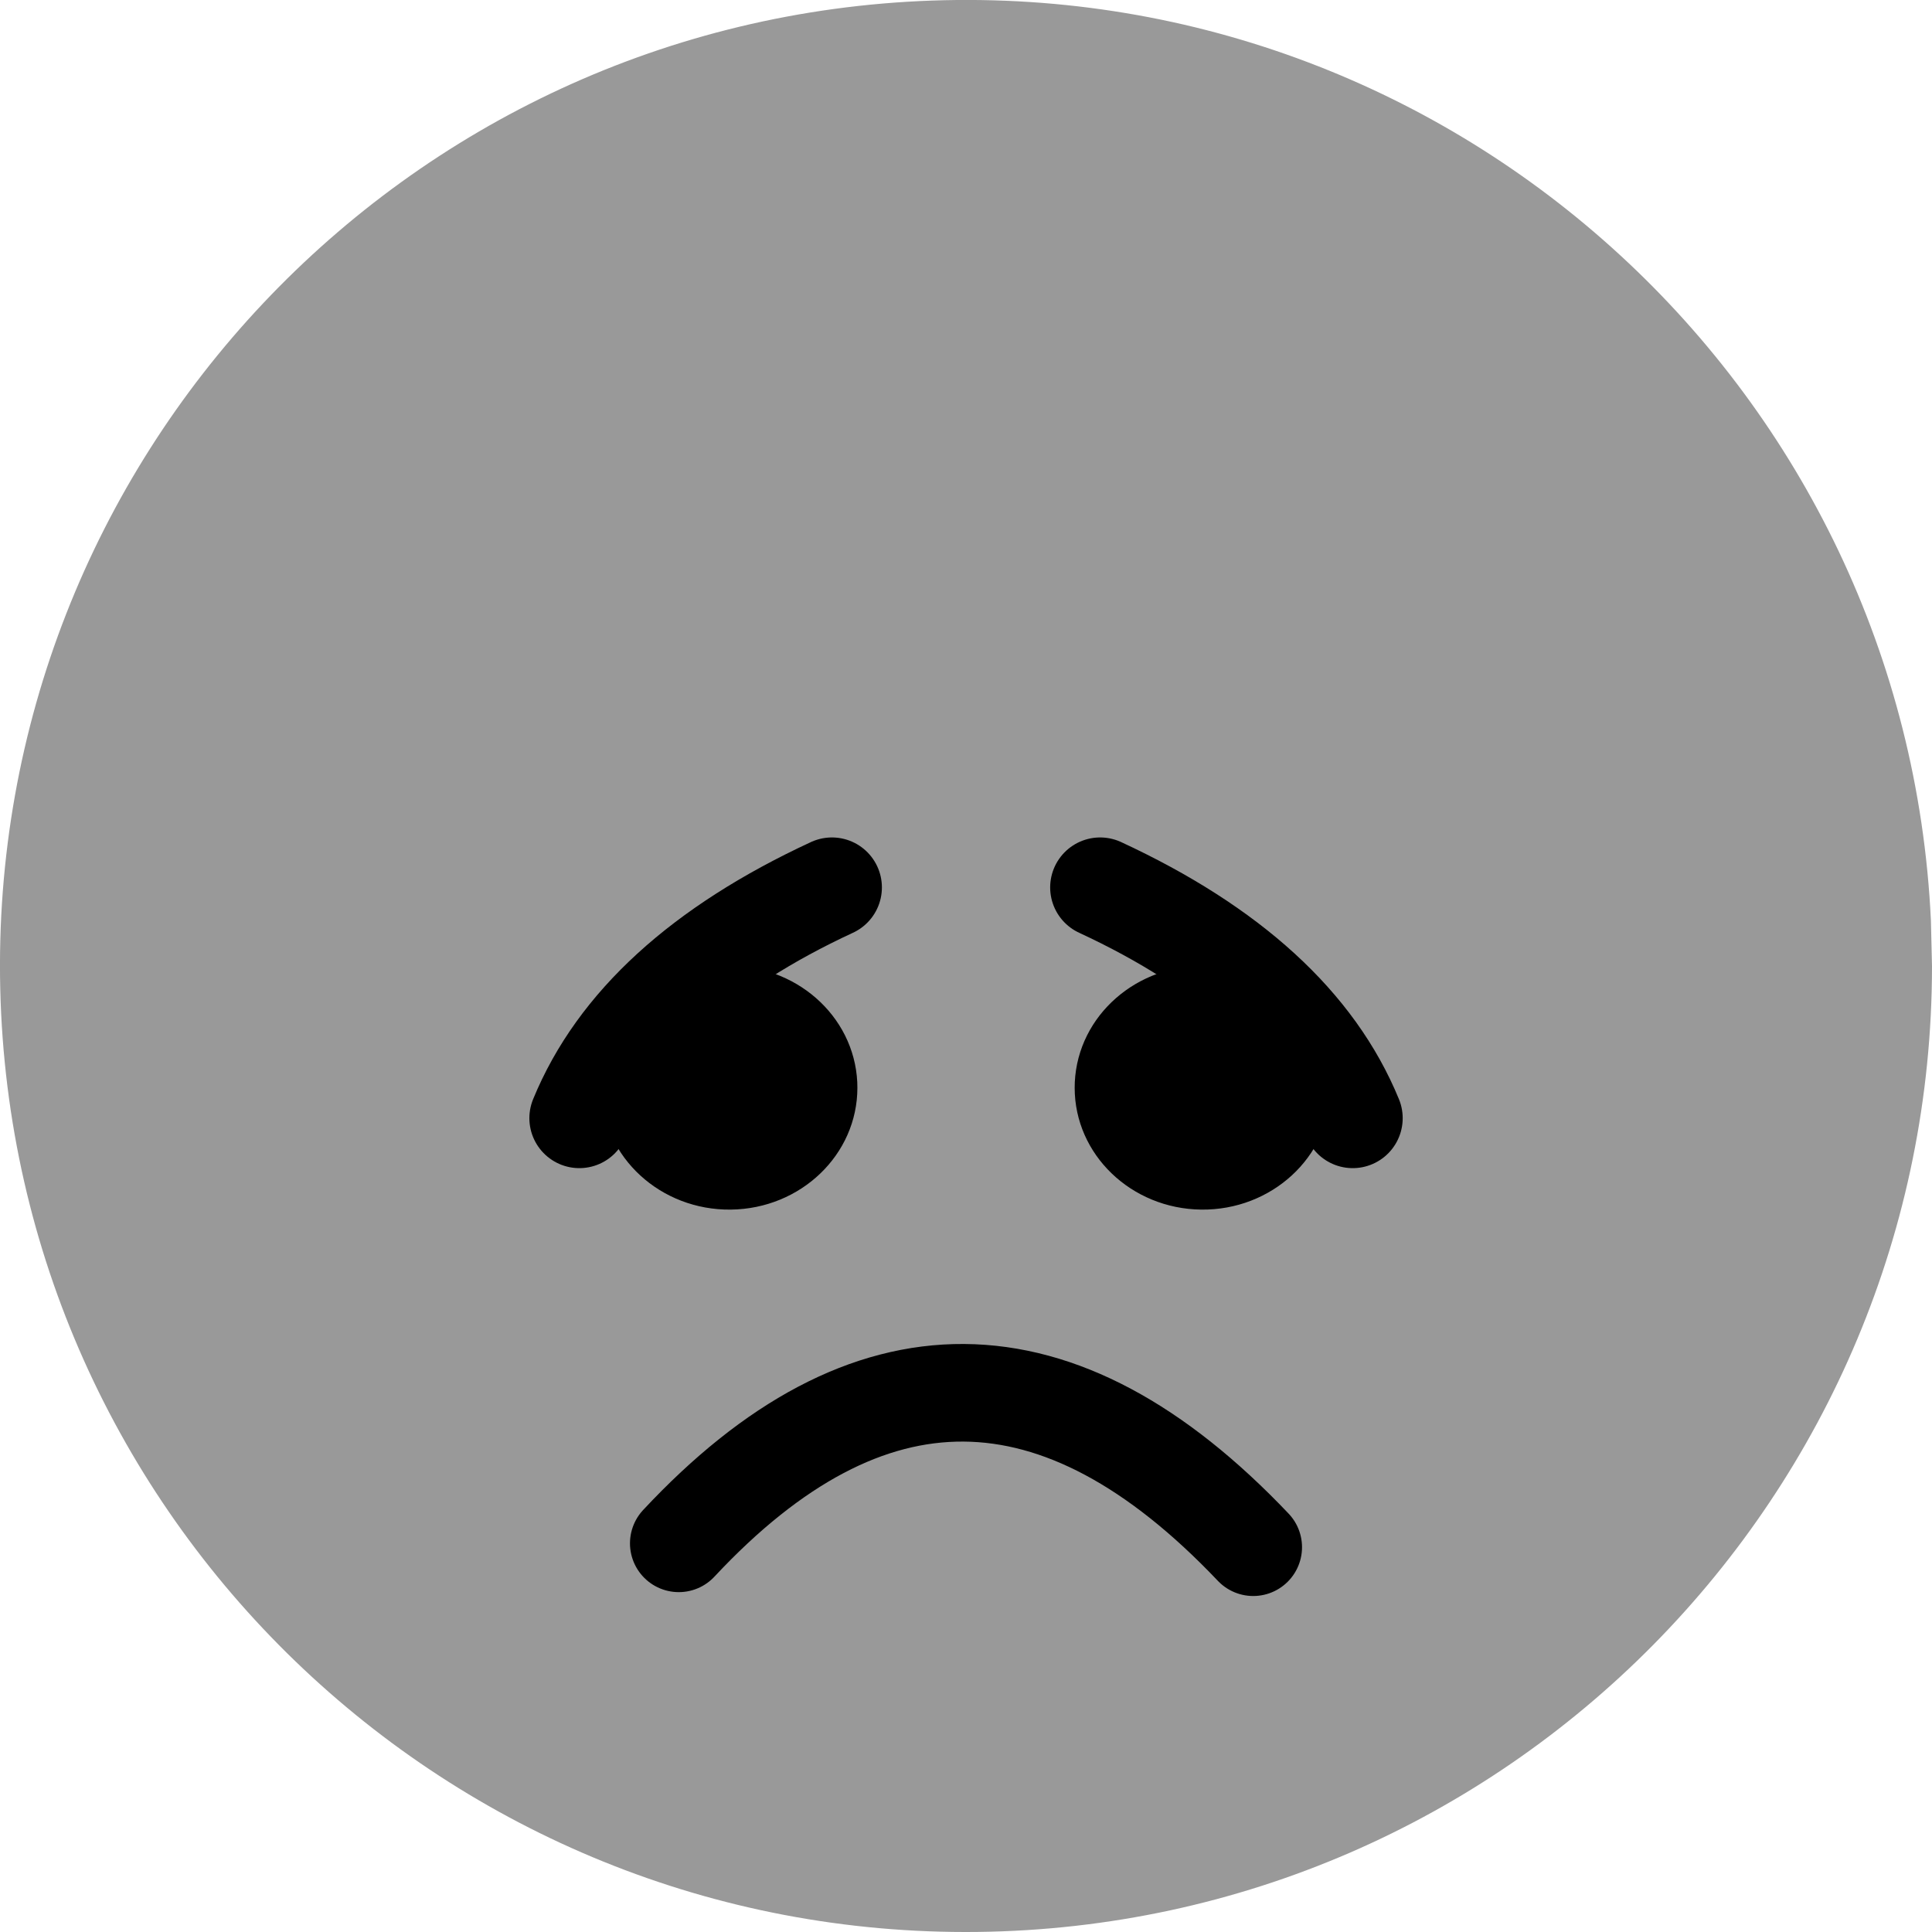
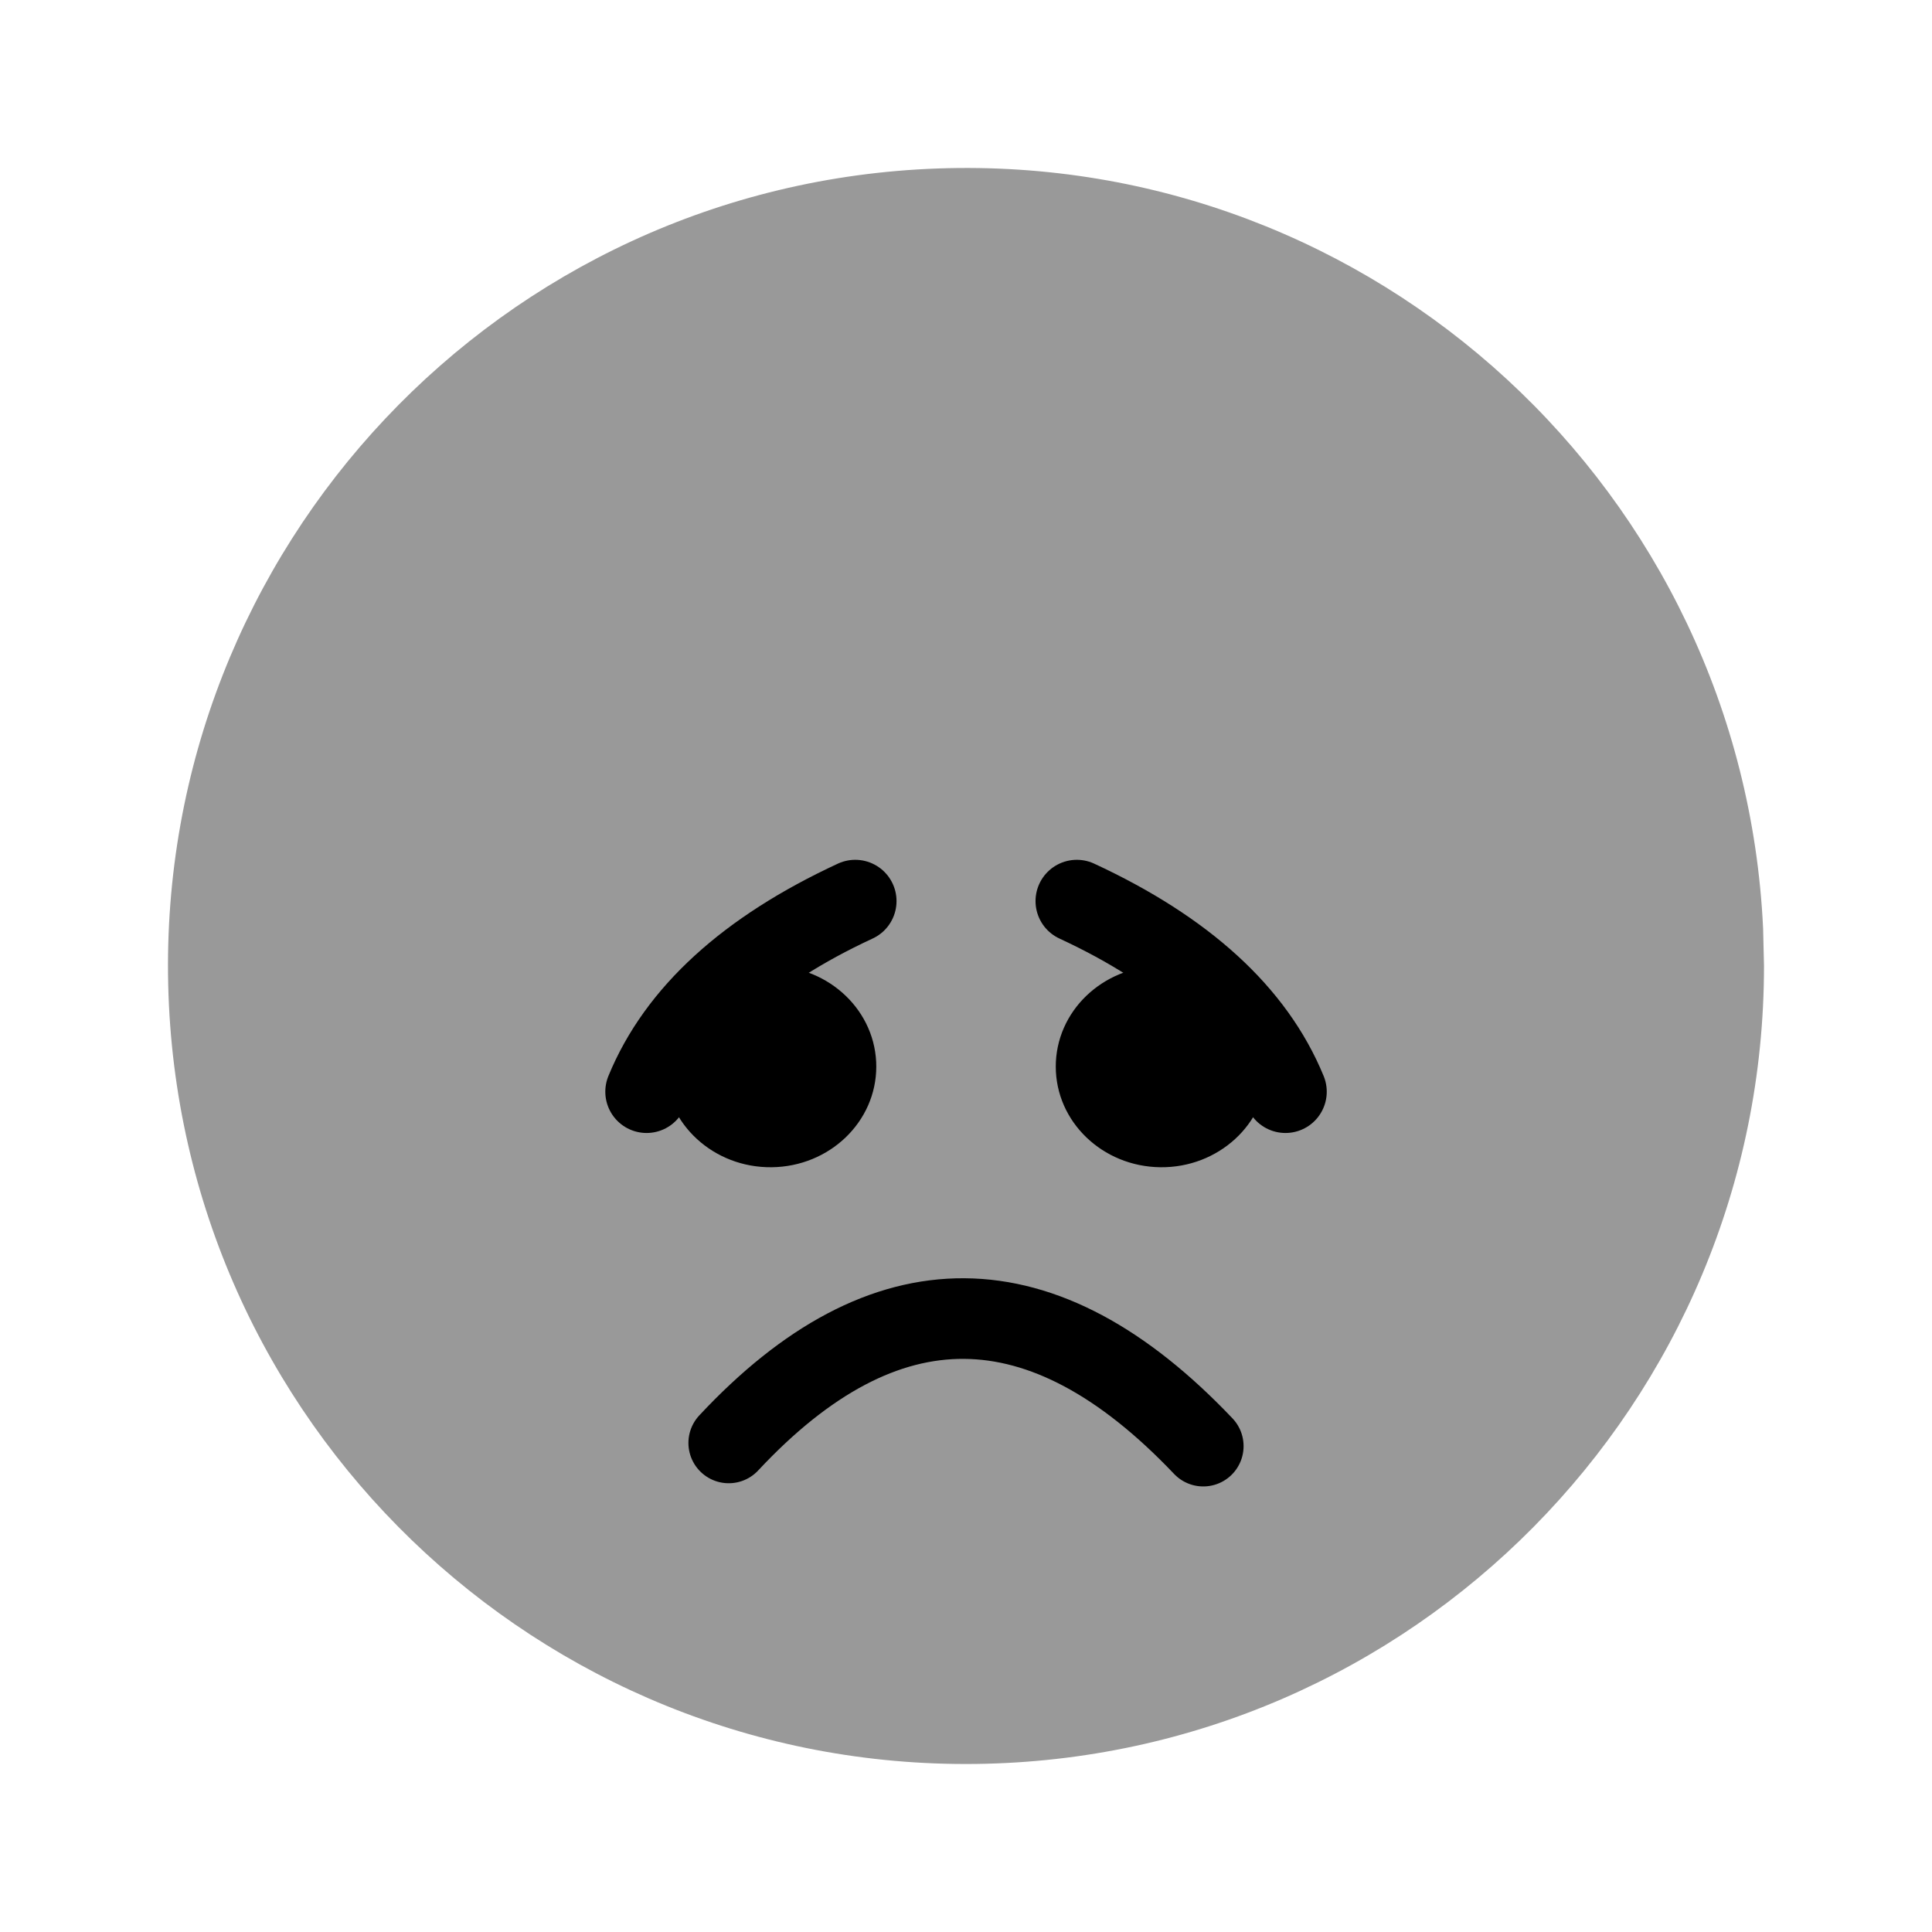
<svg xmlns="http://www.w3.org/2000/svg" width="115" height="115" viewBox="0 0 30.427 30.427" version="1.1" id="svg1" xml:space="preserve">
  <defs id="defs1" />
  <g id="g5" style="display:inline">
    <rect style="opacity:1;fill:#000000;fill-opacity:0;stroke:none;stroke-width:41.832;stroke-linecap:round;stroke-linejoin:round" id="rect4" width="30.427" height="30.427" x="-1.7763568e-15" y="-1.7763568e-15" />
-     <g id="g33" style="display:inline;opacity:1">
+     <g id="g33" style="display:inline;opacity:1" transform="matrix(0.8260869,0,0,0.8260869,2.645833,2.645833)">
      <path style="display:inline;opacity:0.4;fill:#000000;stroke-width:1.408;stroke-miterlimit:0" id="path28" d="M 30.427,15.214 A 15.214,15.214 0 0 1 15.393,30.426 15.214,15.214 0 0 1 0.004,15.572 15.214,15.214 0 0 1 14.677,0.009 15.214,15.214 0 0 1 30.41,14.498" />
      <path style="opacity:1;fill:none;stroke:#000000;stroke-width:1.574;stroke-linecap:round;stroke-linejoin:round;stroke-miterlimit:0;stroke-dasharray:none;stroke-opacity:1" d="M 21.304,17.61 C 20.699,16.136 19.373,14.925 17.326,13.976" id="path29" />
      <path style="opacity:1;fill:#000000;fill-opacity:1;stroke:none;stroke-width:1.63;stroke-linecap:round;stroke-linejoin:round;stroke-miterlimit:0;stroke-dasharray:none;stroke-opacity:1" id="path30" d="m -16.925,17.131 a 2.018,1.919 0 0 1 -1.994,1.919 2.018,1.919 0 0 1 -2.041,-1.874 2.018,1.919 0 0 1 1.946,-1.963 2.018,1.919 0 0 1 2.087,1.828" transform="scale(-1,1)" />
      <path style="opacity:1;fill:none;stroke:#000000;stroke-width:1.574;stroke-linecap:round;stroke-linejoin:round;stroke-miterlimit:0;stroke-dasharray:none;stroke-opacity:1" d="m 9.124,17.61 c 0.605,-1.474 1.931,-2.685 3.978,-3.634" id="path31" />
      <path style="opacity:1;fill:#000000;fill-opacity:1;stroke:none;stroke-width:1.63;stroke-linecap:round;stroke-linejoin:round;stroke-miterlimit:0;stroke-dasharray:none;stroke-opacity:1" id="path32" d="m 13.503,17.131 a 2.018,1.919 0 0 1 -1.994,1.919 2.018,1.919 0 0 1 -2.041,-1.874 2.018,1.919 0 0 1 1.946,-1.963 2.018,1.919 0 0 1 2.087,1.828" />
      <path style="opacity:1;fill:none;fill-opacity:1;stroke:#000000;stroke-width:1.537;stroke-linecap:round;stroke-linejoin:round;stroke-miterlimit:0;stroke-dasharray:none;stroke-opacity:1" d="m 10.69,24.306 c 2.971,-3.182 5.987,-3.161 9.047,0.061" id="path33" />
    </g>
  </g>
</svg>
